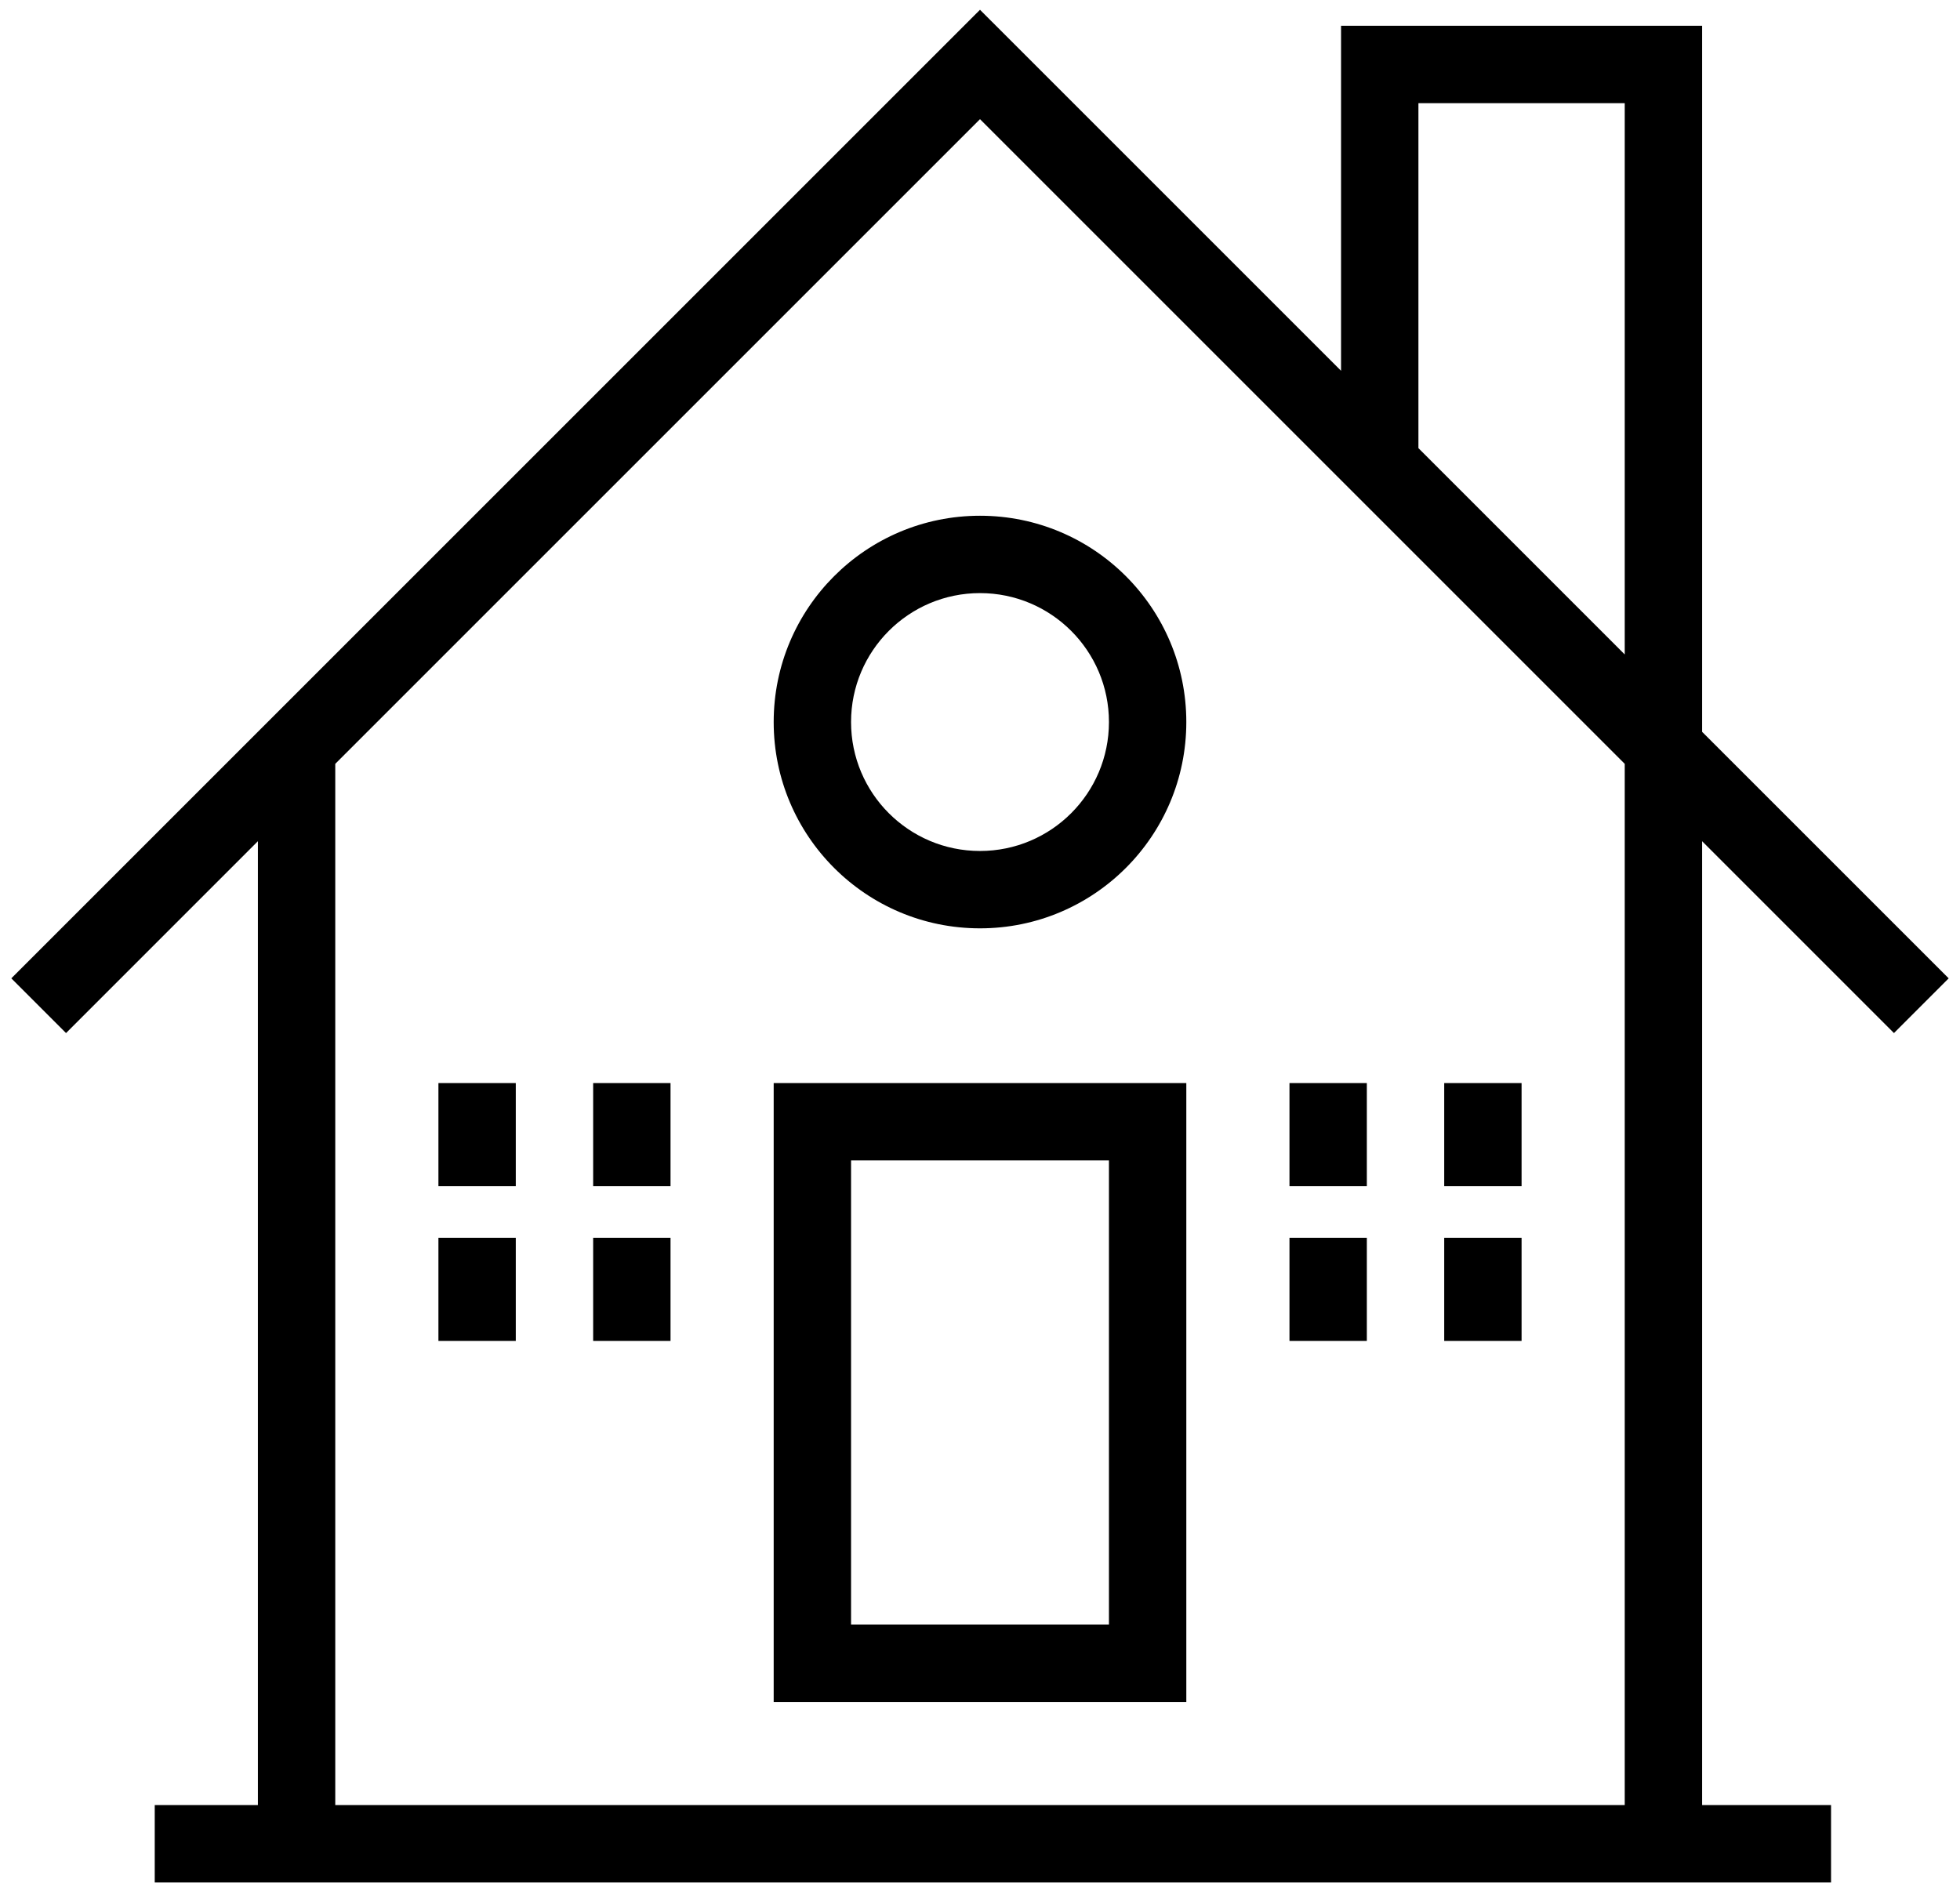
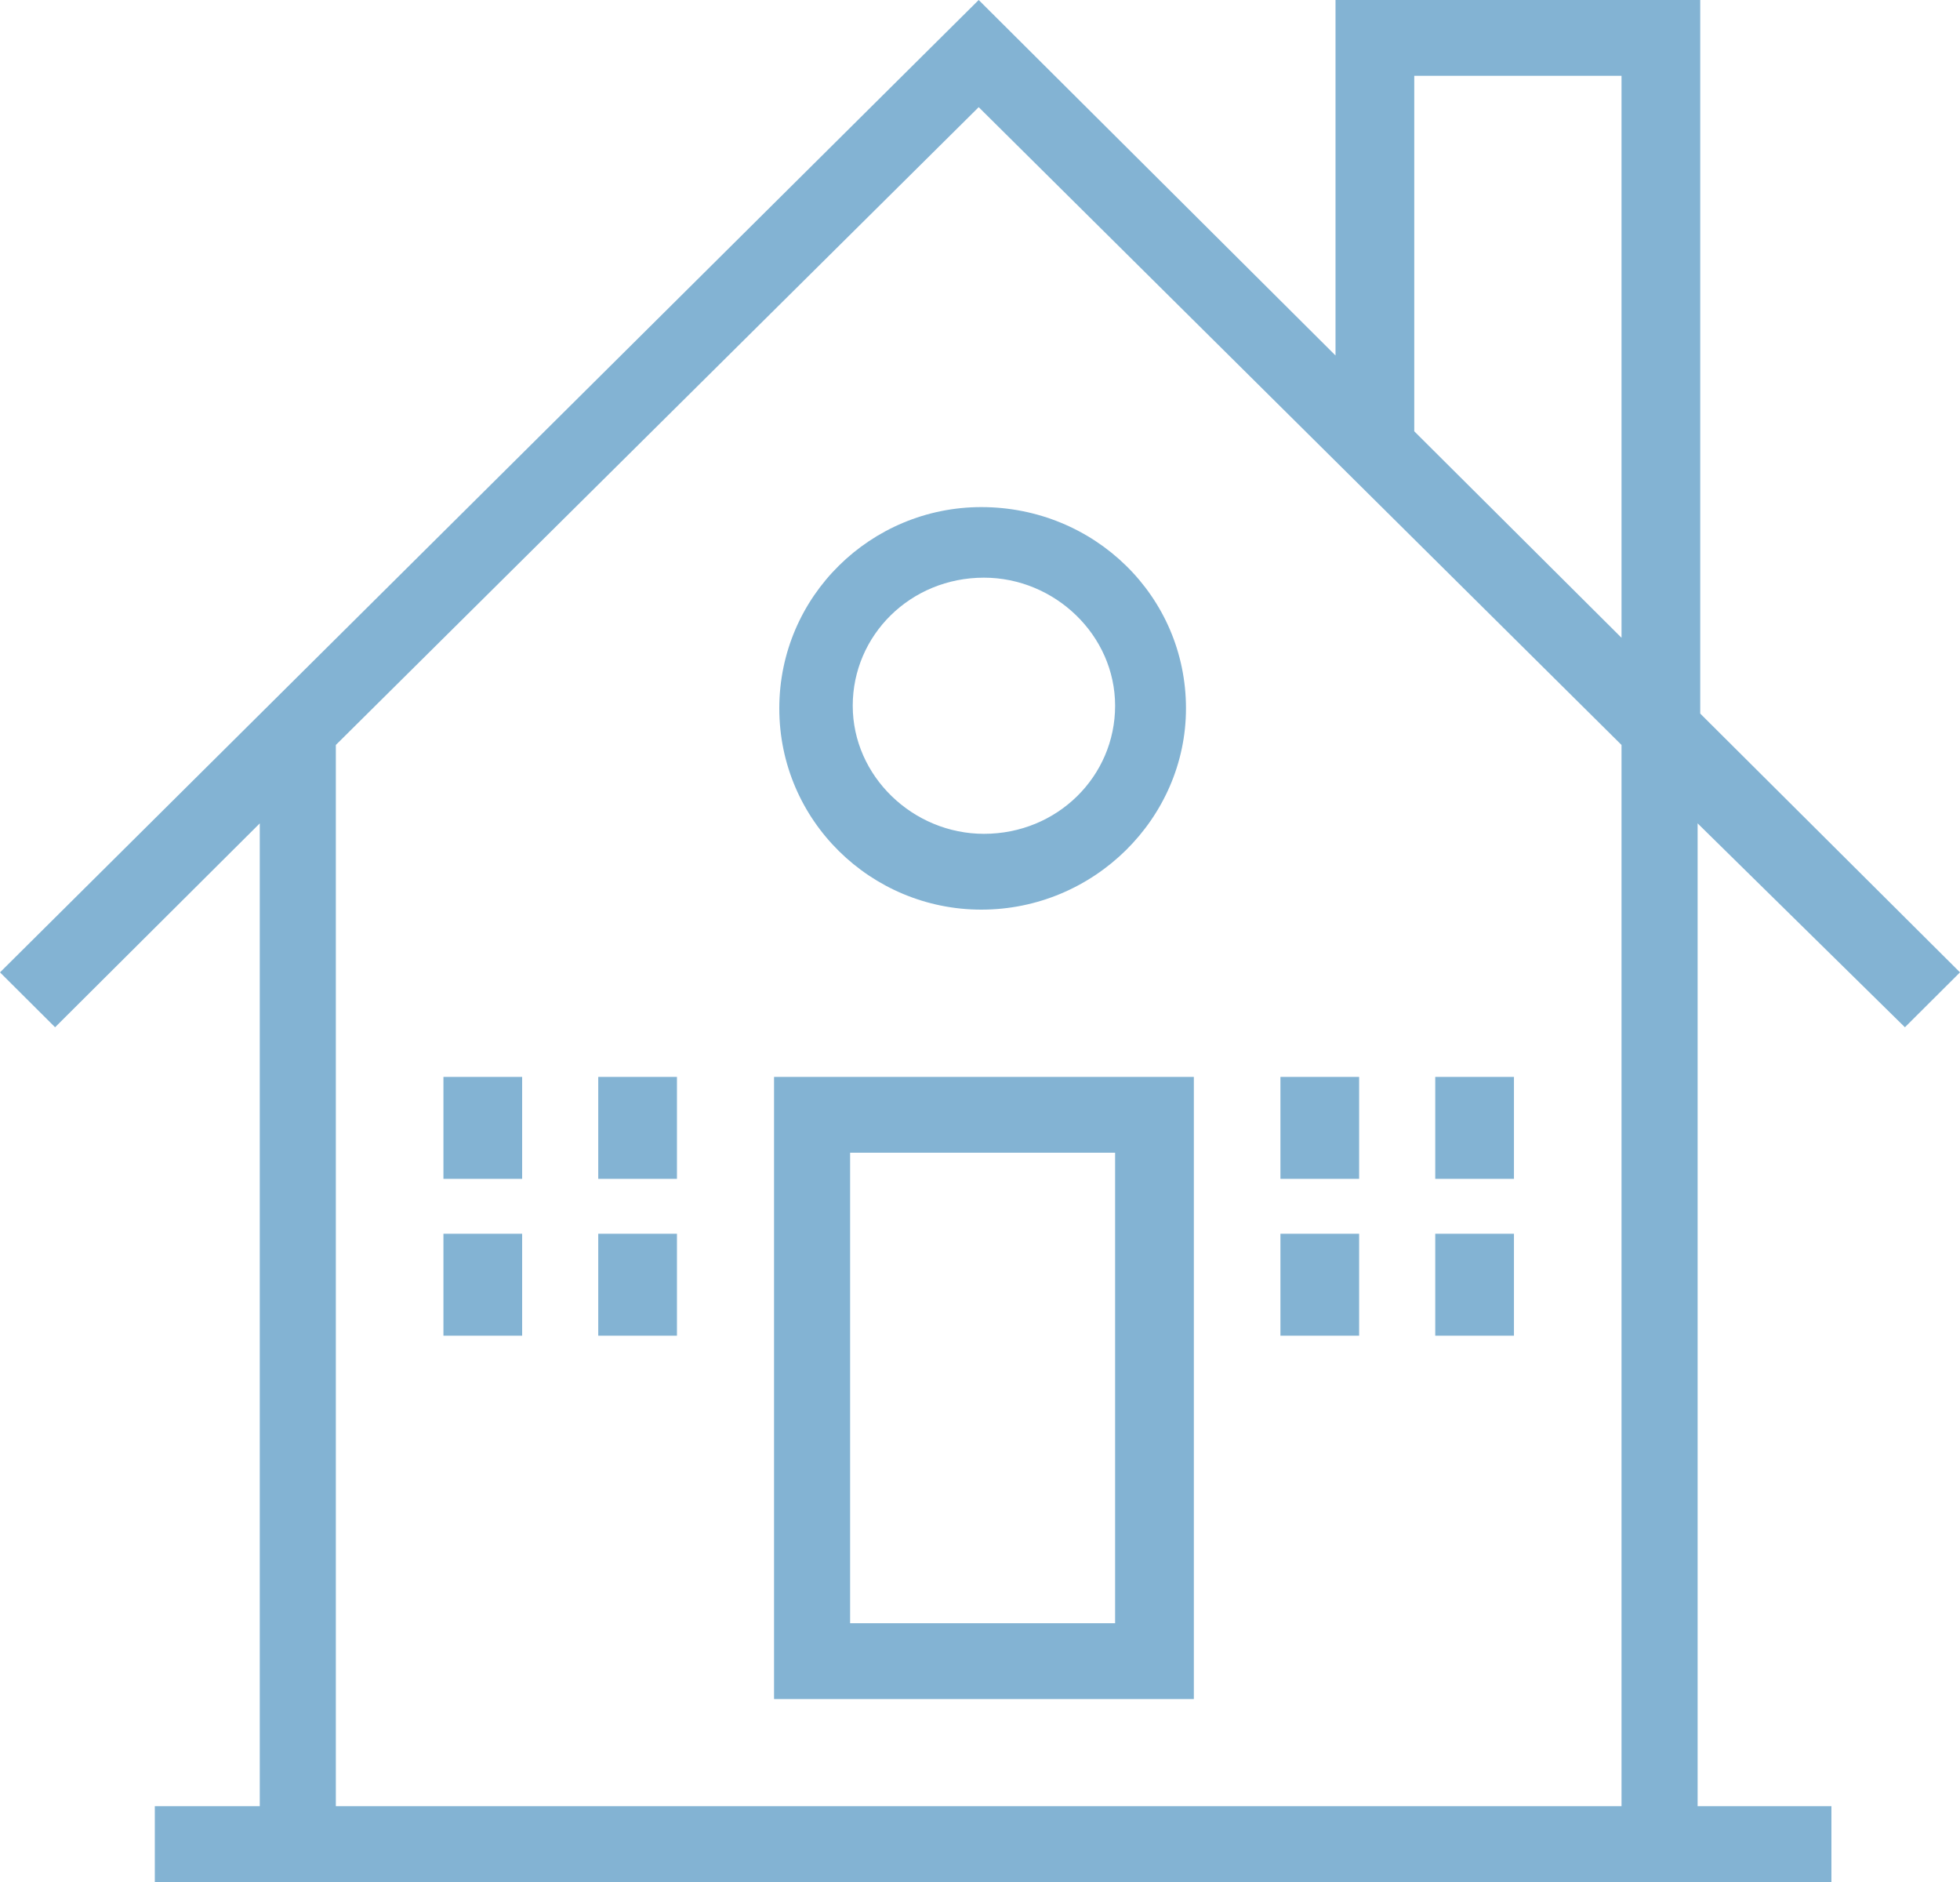
- <svg xmlns="http://www.w3.org/2000/svg" width="76" height="73" viewBox="0 0 76 73" fill="none">
-   <path fill-rule="evenodd" clip-rule="evenodd" d="M38 0.379L0.439 37.939L2.561 40.061L10 32.621V70H6V73H71V70H66V32.621L73.439 40.061L75.561 37.939L66 28.379V1H52V14.379L38 0.379ZM55 17.379L63 25.379V4H55V17.379ZM63 29.621L38 4.621L13 29.621V70H63V29.621ZM30 42V66H46V42H30ZM33 63V45H43V63H33ZM17 42H20V46H17V42ZM26 42H23V46H26V42ZM17 48H20V52H17V48ZM26 48H23V52H26V48ZM50 42H53V46H50V42ZM59 42H56V46H59V42ZM50 48H53V52H50V48ZM59 48H56V52H59V48ZM33 28C33 25.239 35.239 23 38 23C40.761 23 43 25.239 43 28C43 30.761 40.761 33 38 33C35.239 33 33 30.761 33 28ZM38 20C33.582 20 30 23.582 30 28C30 32.418 33.582 36 38 36C42.418 36 46 32.418 46 28C46 23.582 42.418 20 38 20Z" fill="black" />
+ <svg xmlns="http://www.w3.org/2000/svg" width="75" height="72" viewBox="0 0 75 72" fill="none">
+   <path d="M29.619 65h16.064V41.2H29.619V65Zm2.911-20.9h10.14v18H32.53v-18Z" fill="#83B3D3" />
+   <path d="M72.892 39.3 75 37.2l-9.94-9.9V0H51.104v13.6L37.45 0 0 37.2l2.108 2.1 7.832-7.8v37.6H5.924V72H70.08v-2.9h-5.12V31.5l7.932 7.8ZM62.048 69.1H12.851V28.5L37.45 4.1l24.598 24.4v40.6Zm0-44.7-7.931-7.9V2.9h7.931v21.5Z" fill="#83B3D3" />
+   <path d="M29.82 27.1c0 4.3 3.513 7.7 7.73 7.7 4.318 0 7.832-3.5 7.832-7.7 0-4.3-3.514-7.7-7.832-7.7-4.217 0-7.73 3.4-7.73 7.7Zm7.83-5c2.711 0 5.02 2.2 5.02 4.9s-2.208 4.9-5.02 4.9c-2.71 0-5.02-2.2-5.02-4.9s2.21-4.9 5.02-4.9ZM19.98 41.2h-3.012v3.9h3.012v-3.9ZM25.904 41.2h-3.012v3.9h3.012v-3.9ZM19.98 47.2h-3.012v3.9h3.012v-3.9ZM25.904 47.2h-3.012v3.9h3.012v-3.9ZM52.008 41.2h-3.012v3.9h3.012v-3.9ZM57.932 41.2H54.92v3.9h3.012v-3.9ZM52.008 47.2h-3.012v3.9h3.012v-3.9ZM57.932 47.2H54.92v3.9h3.012v-3.9Z" fill="#83B3D3" />
</svg>
